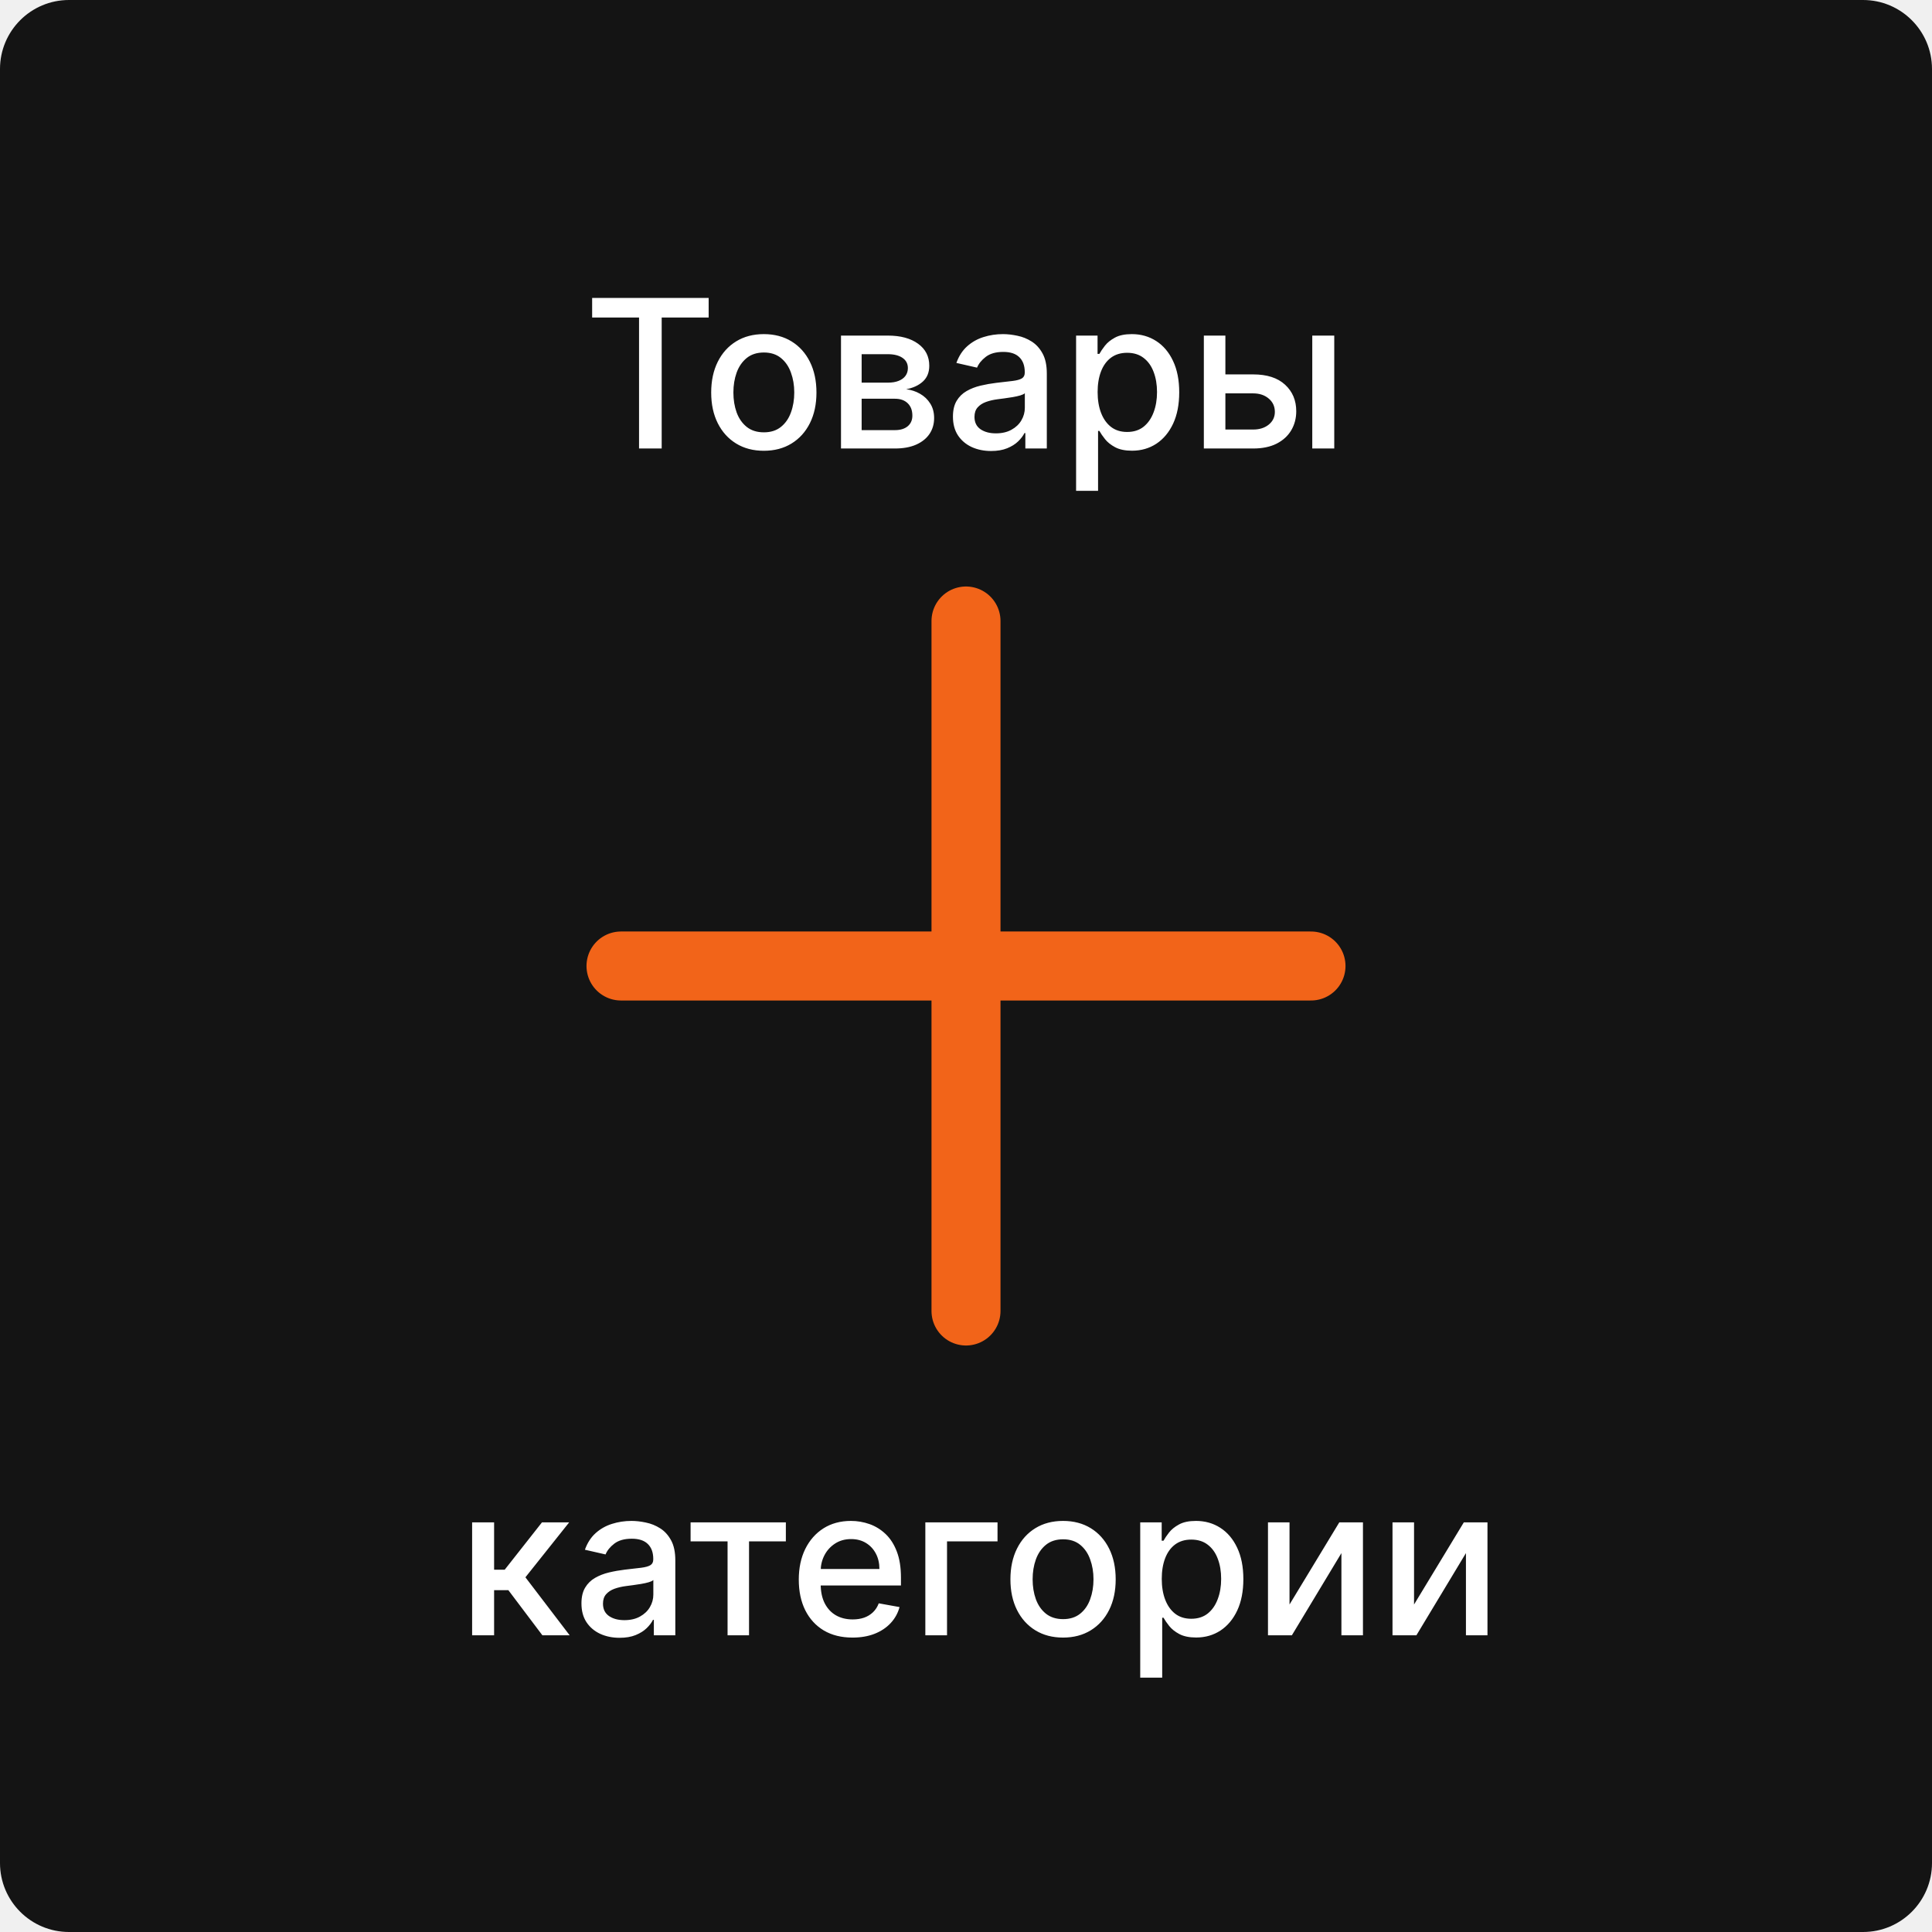
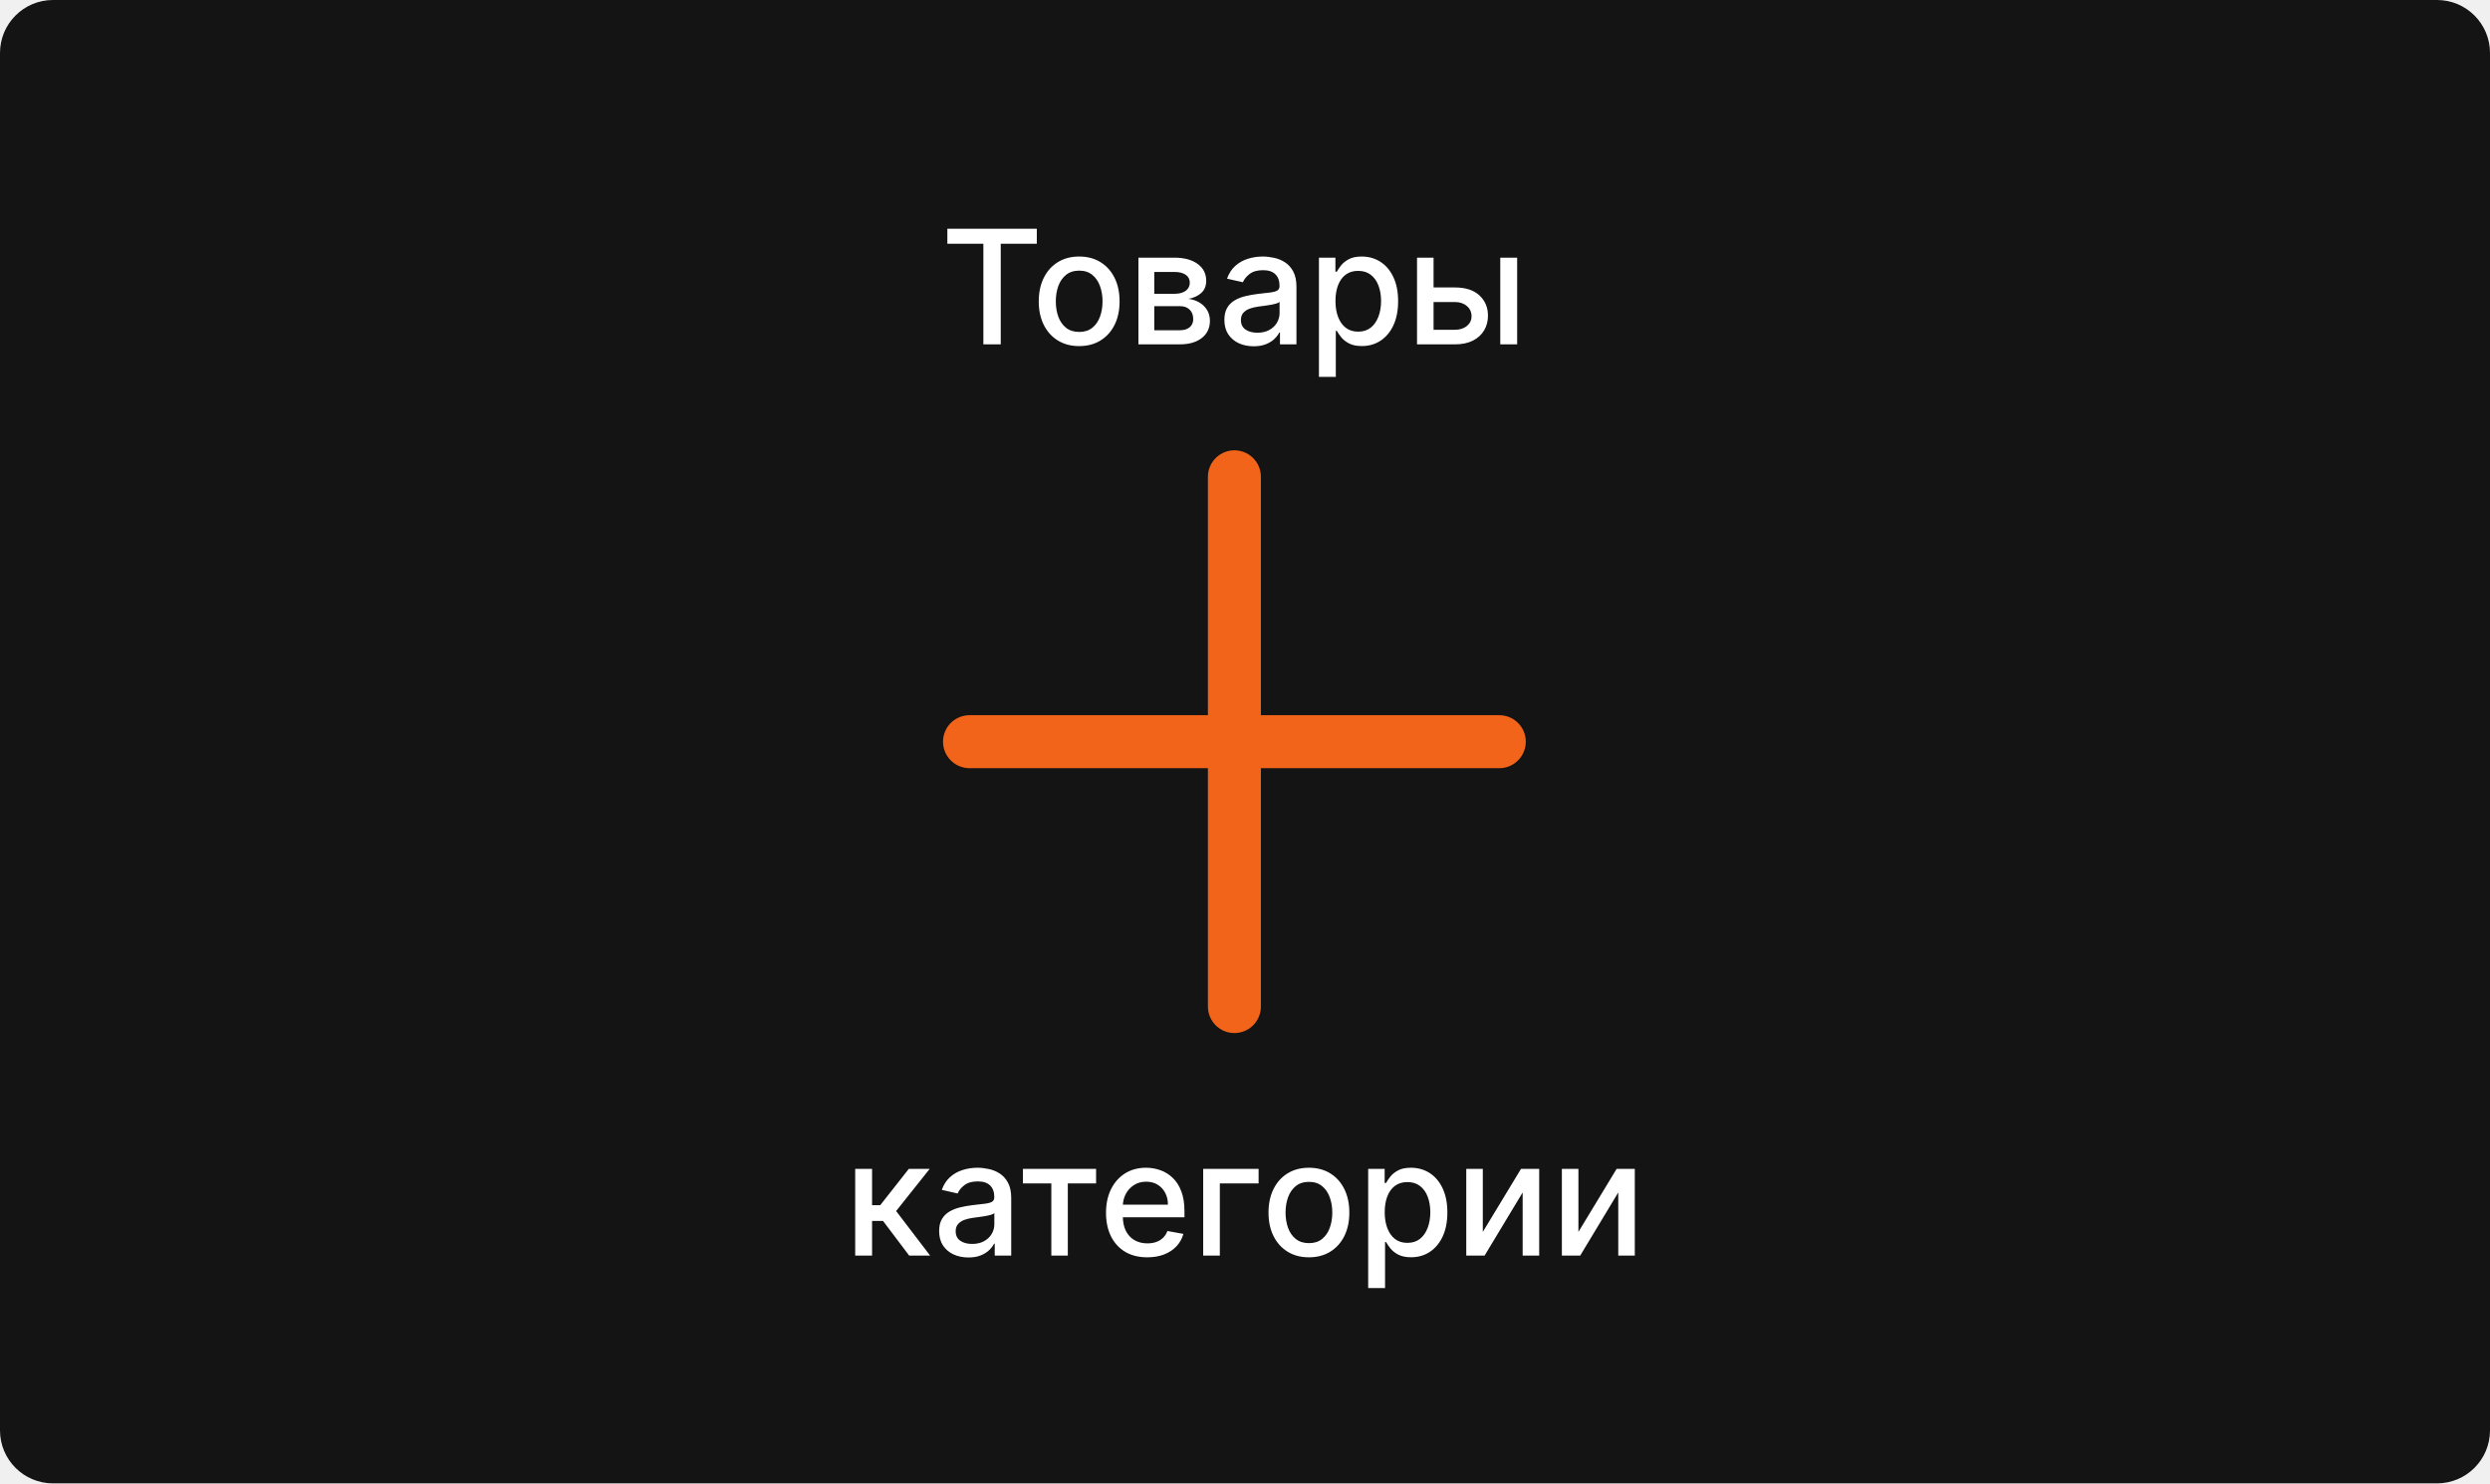
- <svg xmlns="http://www.w3.org/2000/svg" width="280" height="280" viewBox="0 0 280 280" fill="none">
-   <rect width="280" height="280" rx="10" fill="#141414" />
-   <path d="M140 90L140 190" stroke="#F26419" stroke-width="10" stroke-linecap="round" />
-   <path d="M190 140H90" stroke="#F26419" stroke-width="10" stroke-linecap="round" />
-   <path d="M85.818 46.016V43.182H102.704V46.016H95.896V65H92.615V46.016H85.818ZM110.699 65.33C109.165 65.33 107.826 64.979 106.683 64.276C105.539 63.572 104.652 62.589 104.019 61.325C103.387 60.06 103.071 58.583 103.071 56.893C103.071 55.195 103.387 53.711 104.019 52.44C104.652 51.168 105.539 50.181 106.683 49.478C107.826 48.775 109.165 48.423 110.699 48.423C112.233 48.423 113.572 48.775 114.715 49.478C115.859 50.181 116.747 51.168 117.379 52.44C118.011 53.711 118.327 55.195 118.327 56.893C118.327 58.583 118.011 60.06 117.379 61.325C116.747 62.589 115.859 63.572 114.715 64.276C113.572 64.979 112.233 65.33 110.699 65.33ZM110.71 62.656C111.704 62.656 112.528 62.394 113.181 61.868C113.835 61.342 114.318 60.643 114.63 59.769C114.95 58.896 115.11 57.933 115.11 56.882C115.11 55.838 114.95 54.879 114.63 54.006C114.318 53.125 113.835 52.418 113.181 51.886C112.528 51.353 111.704 51.087 110.71 51.087C109.708 51.087 108.877 51.353 108.217 51.886C107.563 52.418 107.077 53.125 106.757 54.006C106.445 54.879 106.289 55.838 106.289 56.882C106.289 57.933 106.445 58.896 106.757 59.769C107.077 60.643 107.563 61.342 108.217 61.868C108.877 62.394 109.708 62.656 110.71 62.656ZM121.883 65V48.636H128.669C130.515 48.636 131.978 49.031 133.058 49.819C134.138 50.6 134.677 51.662 134.677 53.004C134.677 53.963 134.372 54.723 133.761 55.284C133.15 55.845 132.341 56.222 131.332 56.413C132.064 56.499 132.735 56.719 133.346 57.074C133.956 57.422 134.446 57.891 134.816 58.48C135.192 59.07 135.38 59.773 135.38 60.59C135.38 61.456 135.157 62.223 134.709 62.891C134.262 63.551 133.612 64.07 132.76 64.446C131.915 64.815 130.895 65 129.702 65H121.883ZM124.876 62.337H129.702C130.491 62.337 131.108 62.148 131.556 61.772C132.003 61.396 132.227 60.884 132.227 60.238C132.227 59.478 132.003 58.881 131.556 58.448C131.108 58.008 130.491 57.788 129.702 57.788H124.876V62.337ZM124.876 55.455H128.701C129.297 55.455 129.809 55.369 130.235 55.199C130.668 55.028 130.998 54.787 131.226 54.474C131.46 54.155 131.577 53.778 131.577 53.345C131.577 52.713 131.318 52.219 130.799 51.864C130.281 51.509 129.571 51.332 128.669 51.332H124.876V55.455ZM143.637 65.362C142.6 65.362 141.662 65.171 140.824 64.787C139.986 64.396 139.322 63.832 138.832 63.093C138.349 62.354 138.108 61.449 138.108 60.376C138.108 59.453 138.285 58.693 138.64 58.097C138.995 57.5 139.475 57.028 140.079 56.68C140.682 56.332 141.357 56.069 142.103 55.891C142.848 55.714 143.608 55.579 144.383 55.486C145.363 55.373 146.158 55.281 146.769 55.209C147.38 55.131 147.824 55.007 148.101 54.837C148.378 54.666 148.516 54.389 148.516 54.006V53.931C148.516 53.001 148.253 52.28 147.728 51.769C147.209 51.257 146.435 51.001 145.405 51.001C144.333 51.001 143.488 51.239 142.87 51.715C142.259 52.184 141.836 52.706 141.602 53.281L138.608 52.599C138.964 51.605 139.482 50.803 140.164 50.192C140.853 49.574 141.645 49.126 142.54 48.849C143.434 48.565 144.375 48.423 145.363 48.423C146.016 48.423 146.709 48.501 147.44 48.658C148.179 48.807 148.868 49.084 149.507 49.489C150.153 49.894 150.682 50.472 151.094 51.225C151.506 51.971 151.712 52.94 151.712 54.133V65H148.601V62.763H148.473C148.267 63.175 147.959 63.58 147.547 63.977C147.135 64.375 146.606 64.705 145.959 64.968C145.313 65.231 144.539 65.362 143.637 65.362ZM144.329 62.805C145.21 62.805 145.963 62.631 146.588 62.283C147.22 61.935 147.699 61.481 148.026 60.92C148.36 60.352 148.527 59.744 148.527 59.098V56.989C148.413 57.102 148.193 57.209 147.866 57.308C147.547 57.401 147.181 57.482 146.769 57.553C146.357 57.617 145.956 57.678 145.565 57.734C145.174 57.784 144.848 57.827 144.585 57.862C143.967 57.94 143.402 58.072 142.891 58.256C142.387 58.441 141.982 58.707 141.677 59.055C141.378 59.396 141.229 59.851 141.229 60.419C141.229 61.207 141.52 61.804 142.103 62.209C142.685 62.606 143.427 62.805 144.329 62.805ZM155.955 71.136V48.636H159.066V51.289H159.332C159.517 50.948 159.783 50.554 160.131 50.106C160.479 49.659 160.962 49.269 161.58 48.935C162.198 48.594 163.014 48.423 164.03 48.423C165.351 48.423 166.53 48.757 167.567 49.425C168.604 50.092 169.417 51.055 170.007 52.312C170.603 53.569 170.902 55.082 170.902 56.85C170.902 58.619 170.607 60.135 170.017 61.399C169.428 62.656 168.618 63.626 167.588 64.308C166.559 64.982 165.383 65.32 164.062 65.32C163.068 65.32 162.255 65.153 161.622 64.819C160.997 64.485 160.507 64.094 160.152 63.647C159.797 63.2 159.524 62.802 159.332 62.454H159.14V71.136H155.955ZM159.076 56.818C159.076 57.969 159.243 58.977 159.577 59.844C159.911 60.71 160.394 61.389 161.026 61.879C161.658 62.361 162.432 62.603 163.348 62.603C164.3 62.603 165.095 62.351 165.735 61.847C166.374 61.335 166.857 60.643 167.184 59.769C167.517 58.896 167.684 57.912 167.684 56.818C167.684 55.739 167.521 54.769 167.194 53.91C166.875 53.05 166.392 52.372 165.745 51.875C165.106 51.378 164.307 51.129 163.348 51.129C162.425 51.129 161.644 51.367 161.005 51.843C160.372 52.319 159.893 52.983 159.566 53.835C159.24 54.688 159.076 55.682 159.076 56.818ZM176.867 54.261H181.619C183.622 54.261 185.163 54.758 186.242 55.753C187.322 56.747 187.862 58.029 187.862 59.599C187.862 60.621 187.62 61.541 187.137 62.358C186.654 63.175 185.948 63.821 185.017 64.297C184.087 64.766 182.954 65 181.619 65H174.47V48.636H177.592V62.251H181.619C182.535 62.251 183.288 62.014 183.877 61.538C184.467 61.055 184.762 60.44 184.762 59.695C184.762 58.906 184.467 58.264 183.877 57.766C183.288 57.262 182.535 57.01 181.619 57.01H176.867V54.261ZM190.184 65V48.636H193.37V65H190.184Z" fill="white" />
-   <path d="M68.424 237V220.636H71.609V227.497H73.143L78.544 220.636H82.486L76.147 228.594L82.561 237H78.608L73.676 230.459H71.609V237H68.424ZM89.797 237.362C88.76 237.362 87.823 237.17 86.984 236.787C86.146 236.396 85.482 235.832 84.992 235.093C84.509 234.354 84.268 233.449 84.268 232.376C84.268 231.453 84.445 230.693 84.8 230.097C85.156 229.5 85.635 229.028 86.239 228.68C86.842 228.332 87.517 228.069 88.263 227.891C89.009 227.714 89.769 227.579 90.543 227.487C91.523 227.373 92.318 227.281 92.929 227.21C93.54 227.131 93.984 227.007 94.261 226.837C94.538 226.666 94.676 226.389 94.676 226.006V225.931C94.676 225.001 94.413 224.28 93.888 223.768C93.369 223.257 92.595 223.001 91.565 223.001C90.493 223.001 89.648 223.239 89.03 223.715C88.419 224.184 87.996 224.706 87.762 225.281L84.769 224.599C85.124 223.605 85.642 222.803 86.324 222.192C87.013 221.574 87.805 221.126 88.7 220.849C89.594 220.565 90.536 220.423 91.523 220.423C92.176 220.423 92.869 220.501 93.6 220.658C94.339 220.807 95.028 221.084 95.667 221.489C96.313 221.893 96.842 222.472 97.254 223.225C97.666 223.971 97.872 224.94 97.872 226.134V237H94.761V234.763H94.634C94.428 235.175 94.119 235.58 93.707 235.977C93.295 236.375 92.766 236.705 92.119 236.968C91.473 237.231 90.699 237.362 89.797 237.362ZM90.489 234.805C91.37 234.805 92.123 234.631 92.748 234.283C93.38 233.935 93.859 233.481 94.186 232.92C94.52 232.352 94.687 231.744 94.687 231.098V228.989C94.573 229.102 94.353 229.209 94.026 229.308C93.707 229.401 93.341 229.482 92.929 229.553C92.517 229.617 92.116 229.678 91.725 229.734C91.335 229.784 91.008 229.827 90.745 229.862C90.127 229.94 89.563 230.072 89.051 230.256C88.547 230.441 88.142 230.707 87.837 231.055C87.538 231.396 87.389 231.851 87.389 232.419C87.389 233.207 87.68 233.804 88.263 234.209C88.845 234.607 89.587 234.805 90.489 234.805ZM100.085 223.385V220.636H113.892V223.385H108.555V237H105.444V223.385H100.085ZM123.552 237.33C121.94 237.33 120.552 236.986 119.387 236.297C118.229 235.601 117.334 234.624 116.702 233.367C116.077 232.103 115.765 230.622 115.765 228.925C115.765 227.249 116.077 225.771 116.702 224.493C117.334 223.214 118.215 222.217 119.344 221.499C120.481 220.782 121.809 220.423 123.329 220.423C124.252 220.423 125.147 220.576 126.013 220.881C126.88 221.187 127.657 221.666 128.346 222.32C129.035 222.973 129.579 223.822 129.976 224.866C130.374 225.903 130.573 227.163 130.573 228.648V229.777H117.565V227.391H127.451C127.451 226.553 127.281 225.81 126.94 225.164C126.599 224.511 126.12 223.996 125.502 223.619C124.891 223.243 124.174 223.055 123.35 223.055C122.455 223.055 121.674 223.275 121.006 223.715C120.346 224.148 119.834 224.717 119.472 225.42C119.117 226.116 118.939 226.872 118.939 227.689V229.553C118.939 230.647 119.131 231.577 119.515 232.344C119.905 233.112 120.449 233.697 121.145 234.102C121.841 234.5 122.654 234.699 123.584 234.699C124.188 234.699 124.738 234.614 125.236 234.443C125.733 234.266 126.162 234.003 126.525 233.655C126.887 233.307 127.164 232.877 127.356 232.366L130.37 232.909C130.129 233.797 129.696 234.575 129.071 235.242C128.453 235.903 127.675 236.418 126.738 236.787C125.807 237.149 124.745 237.33 123.552 237.33ZM144.569 220.636V223.385H137.25V237H134.107V220.636H144.569ZM154.066 237.33C152.532 237.33 151.193 236.979 150.05 236.276C148.907 235.572 148.019 234.589 147.387 233.325C146.755 232.06 146.438 230.583 146.438 228.893C146.438 227.195 146.755 225.711 147.387 224.44C148.019 223.168 148.907 222.181 150.05 221.478C151.193 220.775 152.532 220.423 154.066 220.423C155.6 220.423 156.939 220.775 158.083 221.478C159.226 222.181 160.114 223.168 160.746 224.44C161.378 225.711 161.694 227.195 161.694 228.893C161.694 230.583 161.378 232.06 160.746 233.325C160.114 234.589 159.226 235.572 158.083 236.276C156.939 236.979 155.6 237.33 154.066 237.33ZM154.077 234.656C155.071 234.656 155.895 234.393 156.549 233.868C157.202 233.342 157.685 232.643 157.997 231.769C158.317 230.896 158.477 229.933 158.477 228.882C158.477 227.838 158.317 226.879 157.997 226.006C157.685 225.125 157.202 224.418 156.549 223.886C155.895 223.353 155.071 223.087 154.077 223.087C153.076 223.087 152.245 223.353 151.584 223.886C150.931 224.418 150.444 225.125 150.125 226.006C149.812 226.879 149.656 227.838 149.656 228.882C149.656 229.933 149.812 230.896 150.125 231.769C150.444 232.643 150.931 233.342 151.584 233.868C152.245 234.393 153.076 234.656 154.077 234.656ZM165.25 243.136V220.636H168.361V223.289H168.627C168.812 222.948 169.078 222.554 169.426 222.107C169.774 221.659 170.257 221.268 170.875 220.935C171.493 220.594 172.309 220.423 173.325 220.423C174.646 220.423 175.825 220.757 176.862 221.425C177.899 222.092 178.712 223.055 179.302 224.312C179.898 225.569 180.196 227.082 180.196 228.85C180.196 230.619 179.902 232.135 179.312 233.399C178.723 234.656 177.913 235.626 176.883 236.308C175.853 236.982 174.678 237.32 173.357 237.32C172.363 237.32 171.549 237.153 170.917 236.819C170.292 236.485 169.802 236.094 169.447 235.647C169.092 235.2 168.819 234.802 168.627 234.454H168.435V243.136H165.25ZM168.371 228.818C168.371 229.969 168.538 230.977 168.872 231.844C169.206 232.71 169.689 233.388 170.321 233.879C170.953 234.362 171.727 234.603 172.643 234.603C173.595 234.603 174.39 234.351 175.03 233.847C175.669 233.335 176.152 232.643 176.478 231.769C176.812 230.896 176.979 229.912 176.979 228.818C176.979 227.739 176.816 226.769 176.489 225.91C176.169 225.05 175.687 224.372 175.04 223.875C174.401 223.378 173.602 223.129 172.643 223.129C171.72 223.129 170.939 223.367 170.299 223.843C169.667 224.319 169.188 224.983 168.861 225.835C168.535 226.687 168.371 227.682 168.371 228.818ZM186.887 232.536L194.099 220.636H197.53V237H194.408V225.089L187.228 237H183.765V220.636H186.887V232.536ZM204.934 232.536L212.146 220.636H215.576V237H212.455V225.089L205.275 237H201.812V220.636H204.934V232.536Z" fill="white" />
+ <svg xmlns="http://www.w3.org/2000/svg" width="470" height="280" viewBox="0 0 470 280" fill="none">
+   <rect width="470" height="280" rx="10" fill="#141414" />
+   <path d="M233 90L233 190" stroke="#F26419" stroke-width="10" stroke-linecap="round" />
+   <path d="M283 140H183" stroke="#F26419" stroke-width="10" stroke-linecap="round" />
+   <path d="M178.818 46.016V43.182H195.704V46.016H188.896V65H185.615V46.016H178.818ZM203.699 65.33C202.165 65.33 200.826 64.979 199.683 64.276C198.539 63.572 197.652 62.589 197.019 61.325C196.387 60.06 196.071 58.583 196.071 56.893C196.071 55.195 196.387 53.711 197.019 52.44C197.652 51.168 198.539 50.181 199.683 49.478C200.826 48.775 202.165 48.423 203.699 48.423C205.233 48.423 206.572 48.775 207.715 49.478C208.859 50.181 209.747 51.168 210.379 52.44C211.011 53.711 211.327 55.195 211.327 56.893C211.327 58.583 211.011 60.06 210.379 61.325C209.747 62.589 208.859 63.572 207.715 64.276C206.572 64.979 205.233 65.33 203.699 65.33ZM203.71 62.656C204.704 62.656 205.528 62.394 206.181 61.868C206.835 61.342 207.318 60.643 207.63 59.769C207.95 58.896 208.11 57.933 208.11 56.882C208.11 55.838 207.95 54.879 207.63 54.006C207.318 53.125 206.835 52.418 206.181 51.886C205.528 51.353 204.704 51.087 203.71 51.087C202.708 51.087 201.877 51.353 201.217 51.886C200.563 52.418 200.077 53.125 199.757 54.006C199.445 54.879 199.289 55.838 199.289 56.882C199.289 57.933 199.445 58.896 199.757 59.769C200.077 60.643 200.563 61.342 201.217 61.868C201.877 62.394 202.708 62.656 203.71 62.656ZM214.883 65V48.636H221.669C223.515 48.636 224.978 49.031 226.058 49.819C227.138 50.6 227.677 51.662 227.677 53.004C227.677 53.963 227.372 54.723 226.761 55.284C226.15 55.845 225.341 56.222 224.332 56.413C225.064 56.499 225.735 56.719 226.346 57.074C226.956 57.422 227.446 57.891 227.816 58.48C228.192 59.07 228.38 59.773 228.38 60.59C228.38 61.456 228.157 62.223 227.709 62.891C227.262 63.551 226.612 64.07 225.76 64.446C224.915 64.815 223.895 65 222.702 65H214.883ZM217.876 62.337H222.702C223.491 62.337 224.108 62.148 224.556 61.772C225.003 61.396 225.227 60.884 225.227 60.238C225.227 59.478 225.003 58.881 224.556 58.448C224.108 58.008 223.491 57.788 222.702 57.788H217.876V62.337ZM217.876 55.455H221.701C222.297 55.455 222.809 55.369 223.235 55.199C223.668 55.028 223.998 54.787 224.226 54.474C224.46 54.155 224.577 53.778 224.577 53.345C224.577 52.713 224.318 52.219 223.799 51.864C223.281 51.509 222.571 51.332 221.669 51.332H217.876V55.455ZM236.637 65.362C235.6 65.362 234.662 65.171 233.824 64.787C232.986 64.396 232.322 63.832 231.832 63.093C231.349 62.354 231.108 61.449 231.108 60.376C231.108 59.453 231.285 58.693 231.64 58.097C231.995 57.5 232.475 57.028 233.079 56.68C233.682 56.332 234.357 56.069 235.103 55.891C235.848 55.714 236.608 55.579 237.383 55.486C238.363 55.373 239.158 55.281 239.769 55.209C240.38 55.131 240.824 55.007 241.101 54.837C241.378 54.666 241.516 54.389 241.516 54.006V53.931C241.516 53.001 241.253 52.28 240.728 51.769C240.209 51.257 239.435 51.001 238.405 51.001C237.333 51.001 236.488 51.239 235.87 51.715C235.259 52.184 234.836 52.706 234.602 53.281L231.608 52.599C231.964 51.605 232.482 50.803 233.164 50.192C233.853 49.574 234.645 49.126 235.54 48.849C236.434 48.565 237.375 48.423 238.363 48.423C239.016 48.423 239.709 48.501 240.44 48.658C241.179 48.807 241.868 49.084 242.507 49.489C243.153 49.894 243.682 50.472 244.094 51.225C244.506 51.971 244.712 52.94 244.712 54.133V65H241.601V62.763H241.473C241.267 63.175 240.959 63.58 240.547 63.977C240.135 64.375 239.606 64.705 238.959 64.968C238.313 65.231 237.539 65.362 236.637 65.362ZM237.329 62.805C238.21 62.805 238.963 62.631 239.588 62.283C240.22 61.935 240.699 61.481 241.026 60.92C241.36 60.352 241.527 59.744 241.527 59.098V56.989C241.413 57.102 241.193 57.209 240.866 57.308C240.547 57.401 240.181 57.482 239.769 57.553C239.357 57.617 238.956 57.678 238.565 57.734C238.174 57.784 237.848 57.827 237.585 57.862C236.967 57.94 236.402 58.072 235.891 58.256C235.387 58.441 234.982 58.707 234.677 59.055C234.378 59.396 234.229 59.851 234.229 60.419C234.229 61.207 234.52 61.804 235.103 62.209C235.685 62.606 236.427 62.805 237.329 62.805ZM248.955 71.136V48.636H252.066V51.289H252.332C252.517 50.948 252.783 50.554 253.131 50.106C253.479 49.659 253.962 49.269 254.58 48.935C255.198 48.594 256.014 48.423 257.03 48.423C258.351 48.423 259.53 48.757 260.567 49.425C261.604 50.092 262.417 51.055 263.007 52.312C263.603 53.569 263.902 55.082 263.902 56.85C263.902 58.619 263.607 60.135 263.017 61.399C262.428 62.656 261.618 63.626 260.588 64.308C259.559 64.982 258.383 65.32 257.062 65.32C256.068 65.32 255.255 65.153 254.622 64.819C253.997 64.485 253.507 64.094 253.152 63.647C252.797 63.2 252.524 62.802 252.332 62.454H252.14V71.136H248.955ZM252.076 56.818C252.076 57.969 252.243 58.977 252.577 59.844C252.911 60.71 253.394 61.389 254.026 61.879C254.658 62.361 255.432 62.603 256.348 62.603C257.3 62.603 258.095 62.351 258.735 61.847C259.374 61.335 259.857 60.643 260.184 59.769C260.517 58.896 260.684 57.912 260.684 56.818C260.684 55.739 260.521 54.769 260.194 53.91C259.875 53.05 259.392 52.372 258.745 51.875C258.106 51.378 257.307 51.129 256.348 51.129C255.425 51.129 254.644 51.367 254.005 51.843C253.372 52.319 252.893 52.983 252.566 53.835C252.24 54.688 252.076 55.682 252.076 56.818ZM269.867 54.261H274.619C276.622 54.261 278.163 54.758 279.242 55.753C280.322 56.747 280.862 58.029 280.862 59.599C280.862 60.621 280.62 61.541 280.137 62.358C279.654 63.175 278.948 63.821 278.017 64.297C277.087 64.766 275.954 65 274.619 65H267.47V48.636H270.592V62.251H274.619C275.535 62.251 276.288 62.014 276.877 61.538C277.467 61.055 277.762 60.44 277.762 59.695C277.762 58.906 277.467 58.264 276.877 57.766C276.288 57.262 275.535 57.01 274.619 57.01H269.867V54.261ZM283.184 65V48.636H286.37V65H283.184Z" fill="white" />
+   <path d="M161.424 237V220.636H164.609V227.497H166.143L171.544 220.636H175.486L169.147 228.594L175.561 237H171.608L166.676 230.459H164.609V237H161.424ZM182.797 237.362C181.76 237.362 180.823 237.17 179.984 236.787C179.146 236.396 178.482 235.832 177.992 235.093C177.509 234.354 177.268 233.449 177.268 232.376C177.268 231.453 177.445 230.693 177.801 230.097C178.156 229.5 178.635 229.028 179.239 228.68C179.842 228.332 180.517 228.069 181.263 227.891C182.009 227.714 182.769 227.579 183.543 227.487C184.523 227.373 185.318 227.281 185.929 227.21C186.54 227.131 186.984 227.007 187.261 226.837C187.538 226.666 187.676 226.389 187.676 226.006V225.931C187.676 225.001 187.413 224.28 186.888 223.768C186.369 223.257 185.595 223.001 184.565 223.001C183.493 223.001 182.648 223.239 182.03 223.715C181.419 224.184 180.997 224.706 180.762 225.281L177.769 224.599C178.124 223.605 178.642 222.803 179.324 222.192C180.013 221.574 180.805 221.126 181.7 220.849C182.595 220.565 183.536 220.423 184.523 220.423C185.176 220.423 185.869 220.501 186.6 220.658C187.339 220.807 188.028 221.084 188.667 221.489C189.313 221.893 189.842 222.472 190.254 223.225C190.666 223.971 190.872 224.94 190.872 226.134V237H187.761V234.763H187.634C187.428 235.175 187.119 235.58 186.707 235.977C186.295 236.375 185.766 236.705 185.119 236.968C184.473 237.231 183.699 237.362 182.797 237.362ZM183.489 234.805C184.37 234.805 185.123 234.631 185.748 234.283C186.38 233.935 186.859 233.481 187.186 232.92C187.52 232.352 187.687 231.744 187.687 231.098V228.989C187.573 229.102 187.353 229.209 187.026 229.308C186.707 229.401 186.341 229.482 185.929 229.553C185.517 229.617 185.116 229.678 184.725 229.734C184.335 229.784 184.008 229.827 183.745 229.862C183.127 229.94 182.563 230.072 182.051 230.256C181.547 230.441 181.142 230.707 180.837 231.055C180.538 231.396 180.389 231.851 180.389 232.419C180.389 233.207 180.68 233.804 181.263 234.209C181.845 234.607 182.587 234.805 183.489 234.805ZM193.085 223.385V220.636H206.892V223.385H201.555V237H198.444V223.385H193.085ZM216.552 237.33C214.94 237.33 213.552 236.986 212.387 236.297C211.229 235.601 210.334 234.624 209.702 233.367C209.077 232.103 208.765 230.622 208.765 228.925C208.765 227.249 209.077 225.771 209.702 224.493C210.334 223.214 211.215 222.217 212.344 221.499C213.481 220.782 214.809 220.423 216.329 220.423C217.252 220.423 218.147 220.576 219.013 220.881C219.88 221.187 220.657 221.666 221.346 222.32C222.035 222.973 222.579 223.822 222.976 224.866C223.374 225.903 223.573 227.163 223.573 228.648V229.777H210.565V227.391H220.451C220.451 226.553 220.281 225.81 219.94 225.164C219.599 224.511 219.12 223.996 218.502 223.619C217.891 223.243 217.174 223.055 216.35 223.055C215.455 223.055 214.674 223.275 214.006 223.715C213.346 224.148 212.834 224.717 212.472 225.42C212.117 226.116 211.939 226.872 211.939 227.689V229.553C211.939 230.647 212.131 231.577 212.515 232.344C212.905 233.112 213.449 233.697 214.145 234.102C214.841 234.5 215.654 234.699 216.584 234.699C217.188 234.699 217.738 234.614 218.236 234.443C218.733 234.266 219.162 234.003 219.525 233.655C219.887 233.307 220.164 232.877 220.356 232.366L223.37 232.909C223.129 233.797 222.696 234.575 222.071 235.242C221.453 235.903 220.675 236.418 219.738 236.787C218.807 237.149 217.745 237.33 216.552 237.33ZM237.569 220.636V223.385H230.25V237H227.107V220.636H237.569ZM247.066 237.33C245.532 237.33 244.193 236.979 243.05 236.276C241.907 235.572 241.019 234.589 240.387 233.325C239.755 232.06 239.438 230.583 239.438 228.893C239.438 227.195 239.755 225.711 240.387 224.44C241.019 223.168 241.907 222.181 243.05 221.478C244.193 220.775 245.532 220.423 247.066 220.423C248.6 220.423 249.939 220.775 251.083 221.478C252.226 222.181 253.114 223.168 253.746 224.44C254.378 225.711 254.694 227.195 254.694 228.893C254.694 230.583 254.378 232.06 253.746 233.325C253.114 234.589 252.226 235.572 251.083 236.276C249.939 236.979 248.6 237.33 247.066 237.33ZM247.077 234.656C248.071 234.656 248.895 234.393 249.549 233.868C250.202 233.342 250.685 232.643 250.997 231.769C251.317 230.896 251.477 229.933 251.477 228.882C251.477 227.838 251.317 226.879 250.997 226.006C250.685 225.125 250.202 224.418 249.549 223.886C248.895 223.353 248.071 223.087 247.077 223.087C246.076 223.087 245.245 223.353 244.584 223.886C243.931 224.418 243.444 225.125 243.125 226.006C242.812 226.879 242.656 227.838 242.656 228.882C242.656 229.933 242.812 230.896 243.125 231.769C243.444 232.643 243.931 233.342 244.584 233.868C245.245 234.393 246.076 234.656 247.077 234.656ZM258.25 243.136V220.636H261.361V223.289H261.627C261.812 222.948 262.078 222.554 262.426 222.107C262.774 221.659 263.257 221.268 263.875 220.935C264.493 220.594 265.309 220.423 266.325 220.423C267.646 220.423 268.825 220.757 269.862 221.425C270.899 222.092 271.712 223.055 272.302 224.312C272.898 225.569 273.196 227.082 273.196 228.85C273.196 230.619 272.902 232.135 272.312 233.399C271.723 234.656 270.913 235.626 269.883 236.308C268.853 236.982 267.678 237.32 266.357 237.32C265.363 237.32 264.549 237.153 263.917 236.819C263.292 236.485 262.802 236.094 262.447 235.647C262.092 235.2 261.819 234.802 261.627 234.454H261.435V243.136H258.25ZM261.371 228.818C261.371 229.969 261.538 230.977 261.872 231.844C262.206 232.71 262.689 233.388 263.321 233.879C263.953 234.362 264.727 234.603 265.643 234.603C266.595 234.603 267.39 234.351 268.03 233.847C268.669 233.335 269.152 232.643 269.478 231.769C269.812 230.896 269.979 229.912 269.979 228.818C269.979 227.739 269.816 226.769 269.489 225.91C269.169 225.05 268.687 224.372 268.04 223.875C267.401 223.378 266.602 223.129 265.643 223.129C264.72 223.129 263.939 223.367 263.299 223.843C262.667 224.319 262.188 224.983 261.861 225.835C261.535 226.687 261.371 227.682 261.371 228.818ZM279.887 232.536L287.099 220.636H290.53V237H287.408V225.089L280.228 237H276.765V220.636H279.887V232.536ZM297.934 232.536L305.146 220.636H308.576V237H305.455V225.089L298.275 237H294.812V220.636H297.934V232.536Z" fill="white" />
</svg>
